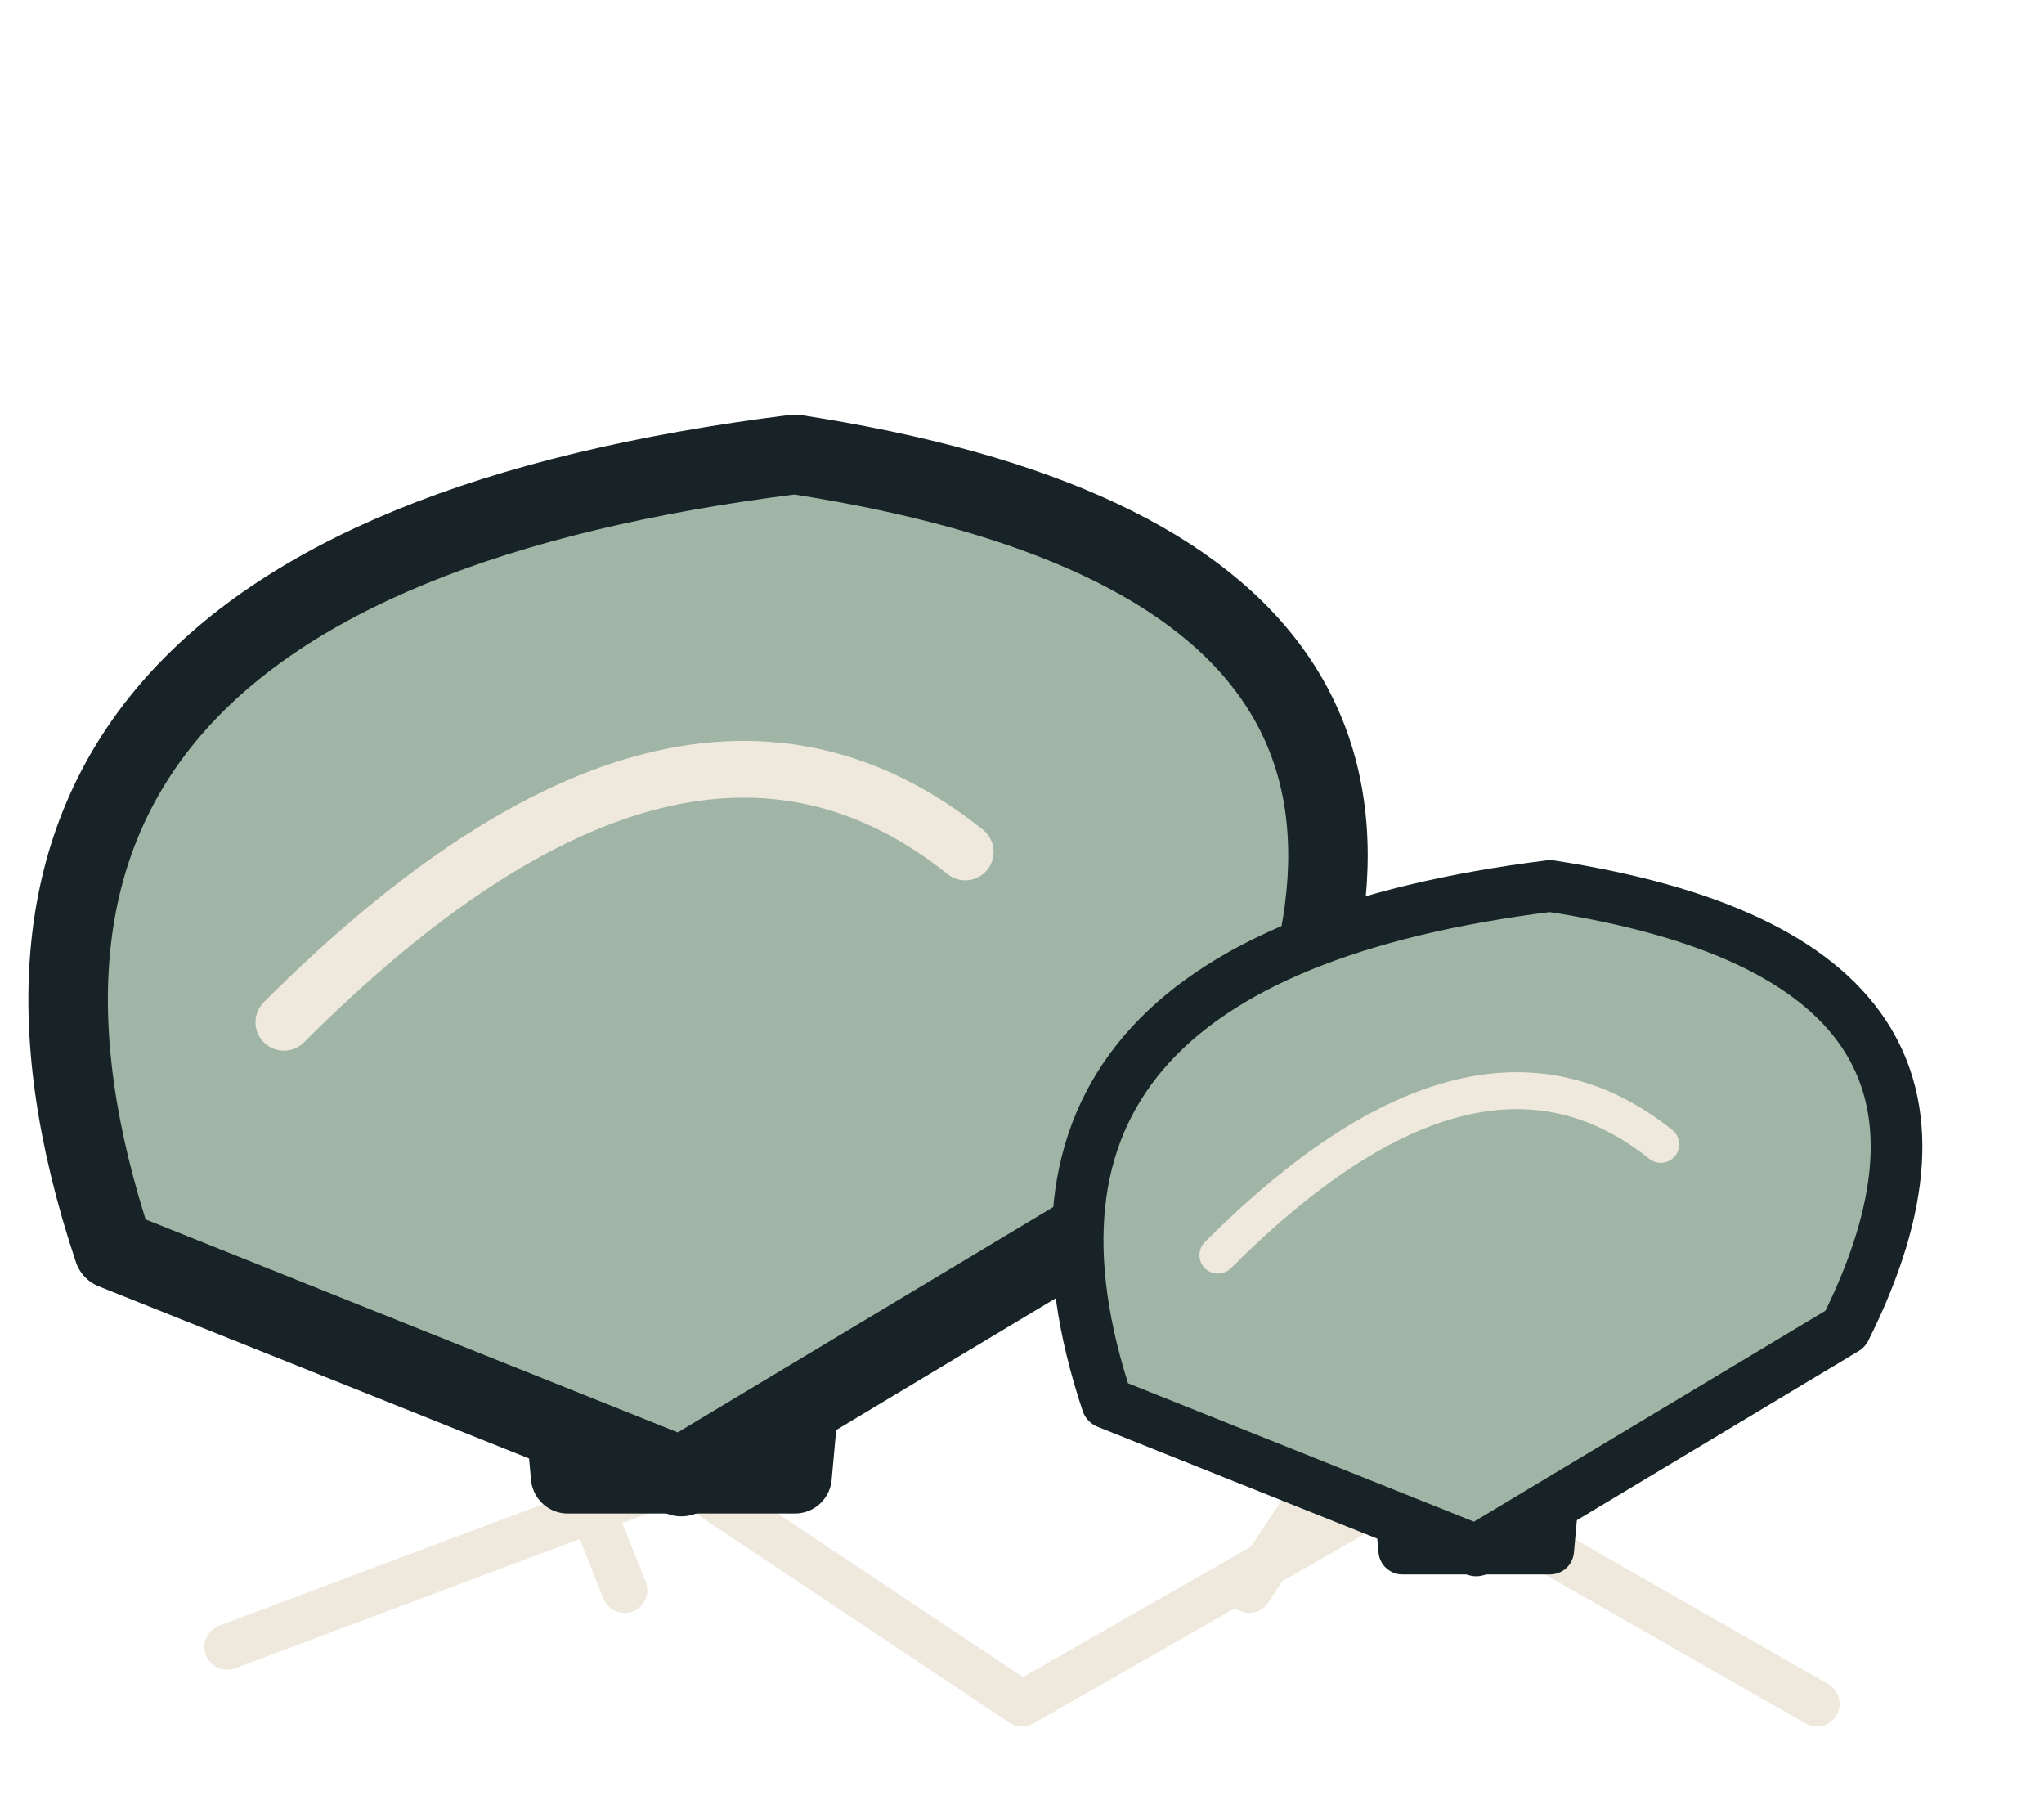
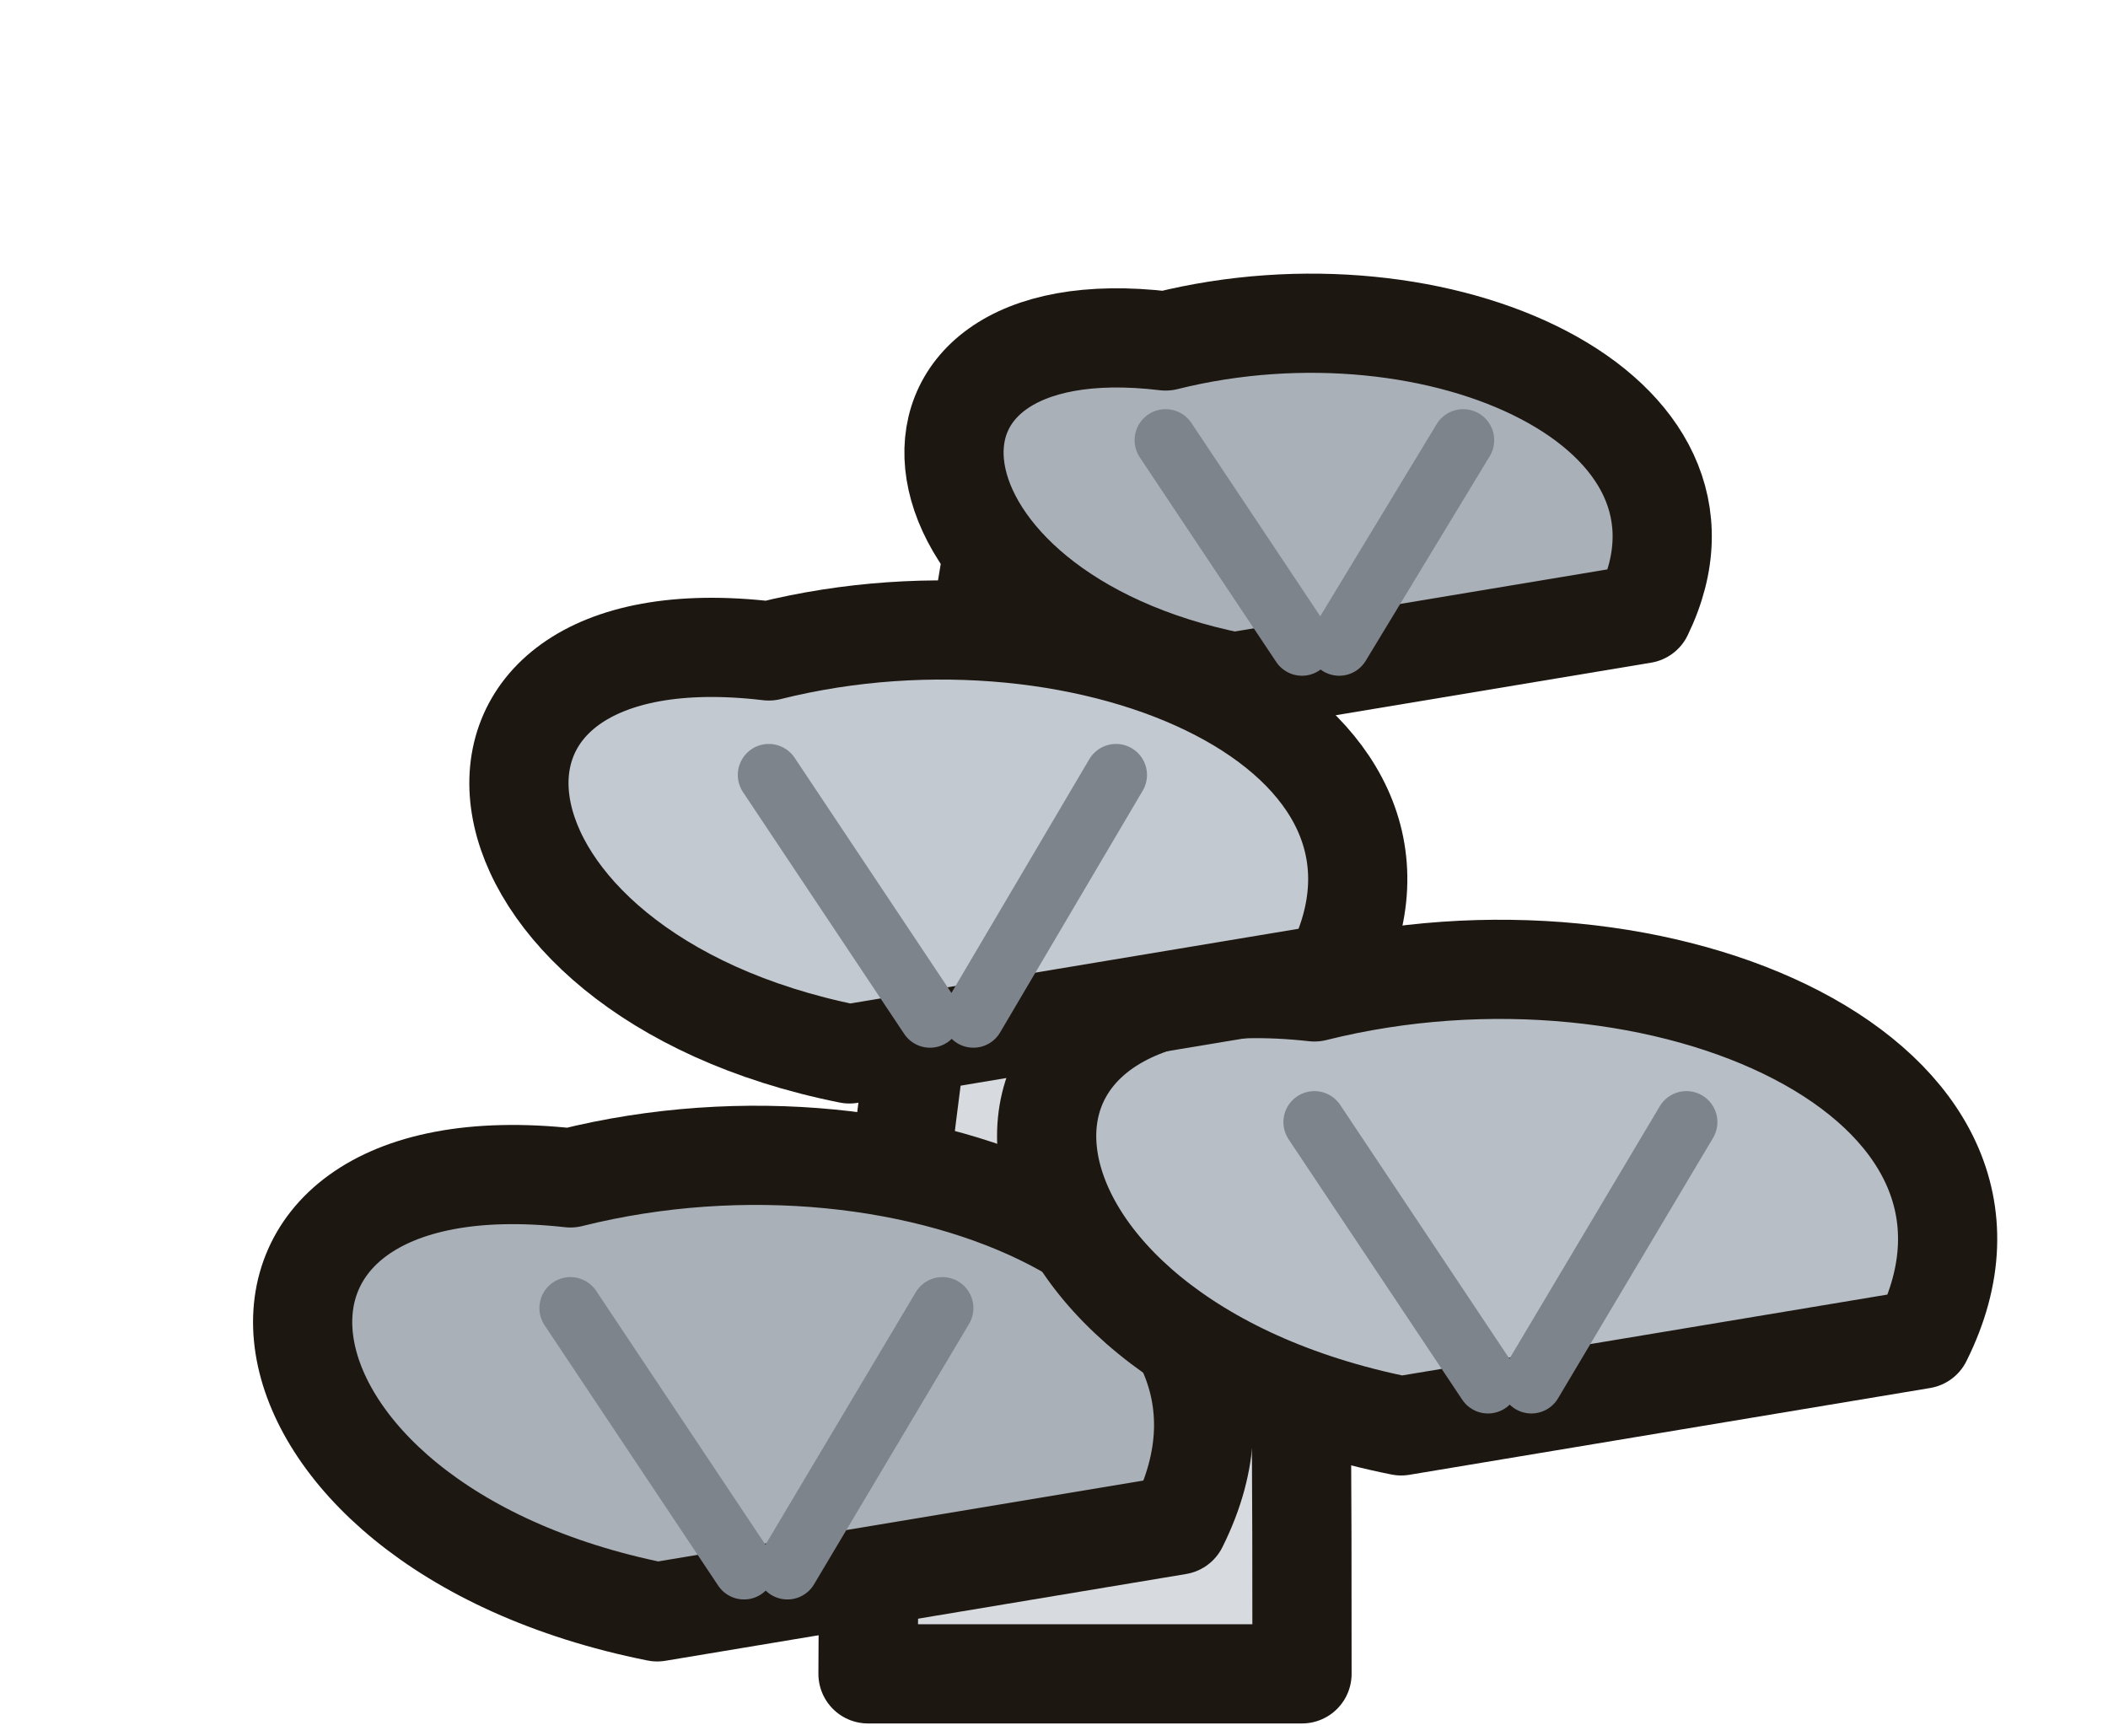
- <svg xmlns="http://www.w3.org/2000/svg" width="36" height="32" viewBox="0 0 36 32">
-   <g stroke-linejoin="round" stroke-linecap="round">
-     <path d="M4 29L12 26L18 30L25 26L32 30M11 28L9 23M22 28L26 22" fill="none" stroke="#eee9dc" stroke-width="0.8" />
-     <g transform="translate(12 24) scale(1)">
-       <path d="M-2 2L-3-9H3L2 2Z" fill="#c3c9b4" stroke="#172326" stroke-width="1.3" />
-       <path d="M-10-2Q-14-14 2-16Q15-14 10-4L0 2Z" fill="#a0b5a6" stroke="#172326" stroke-width="1.4" />
-       <path d="M-7-6Q0-13 5-9" fill="none" stroke="#eee9dc" stroke-width="1" />
-     </g>
-     <g transform="translate(26 26) scale(0.65)">
-       <path d="M-2 2L-3-9H3L2 2Z" fill="#c3c9b4" stroke="#172326" stroke-width="1.3" />
-       <path d="M-10-2Q-14-14 2-16Q15-14 10-4L0 2Z" fill="#a0b5a6" stroke="#172326" stroke-width="1.4" />
-       <path d="M-7-6Q0-13 5-9" fill="none" stroke="#eee9dc" stroke-width="1" />
-     </g>
-   </g>
+ <svg xmlns="http://www.w3.org/2000/svg" width="34" height="28" viewBox="0 0 34 28">
+   <path d="M14 27c0-6 1-12 2-18h4c1 6 1 12 1 18z" fill="#d7dade" stroke="#1d1712" stroke-linejoin="round" stroke-linecap="round" stroke-width="1.6" />
+   <path d="M10.6 26C3.6 24.6 2.9 18.3 9.2 19C14.8 17.6 21.1 20.4 19 24.6z" fill="#a9b0b8" stroke="#1d1712" stroke-linejoin="round" stroke-linecap="round" stroke-width="1.6" />
+   <path d="M12 25.3l-2.8 -4.2M12.7 25.3l2.5 -4.2" stroke="#7d848c" stroke-width="1" stroke-linecap="round" />
+   <path d="M22.6 23C15.6 21.6 14.9 15.3 21.2 16C26.8 14.6 33.1 17.4 31 21.6z" fill="#b7bec6" stroke="#1d1712" stroke-linejoin="round" stroke-linecap="round" stroke-width="1.6" />
+   <path d="M24 22.3l-2.8 -4.2M24.7 22.3l2.5 -4.2" stroke="#7d848c" stroke-width="1" stroke-linecap="round" />
+   <path d="M13.7 17C7.2 15.7 6.5 9.8 12.4 10.5C17.6 9.2 23.5 11.8 21.5 15.7z" fill="#c3c9d0" stroke="#1d1712" stroke-linejoin="round" stroke-linecap="round" stroke-width="1.6" />
+   <path d="M15 16.4l-2.6 -3.9M15.7 16.4l2.3 -3.9" stroke="#7d848c" stroke-width="1" stroke-linecap="round" />
+   <path d="M19.9 11C14.4 9.9 13.8 4.9 18.8 5.5C23.2 4.4 28.1 6.6 26.5 9.9z" fill="#a9b0b8" stroke="#1d1712" stroke-linejoin="round" stroke-linecap="round" stroke-width="1.6" />
+   <path d="M21 10.4l-2.2 -3.3M21.6 10.4l2 -3.3" stroke="#7d848c" stroke-width="1" stroke-linecap="round" />
</svg>
